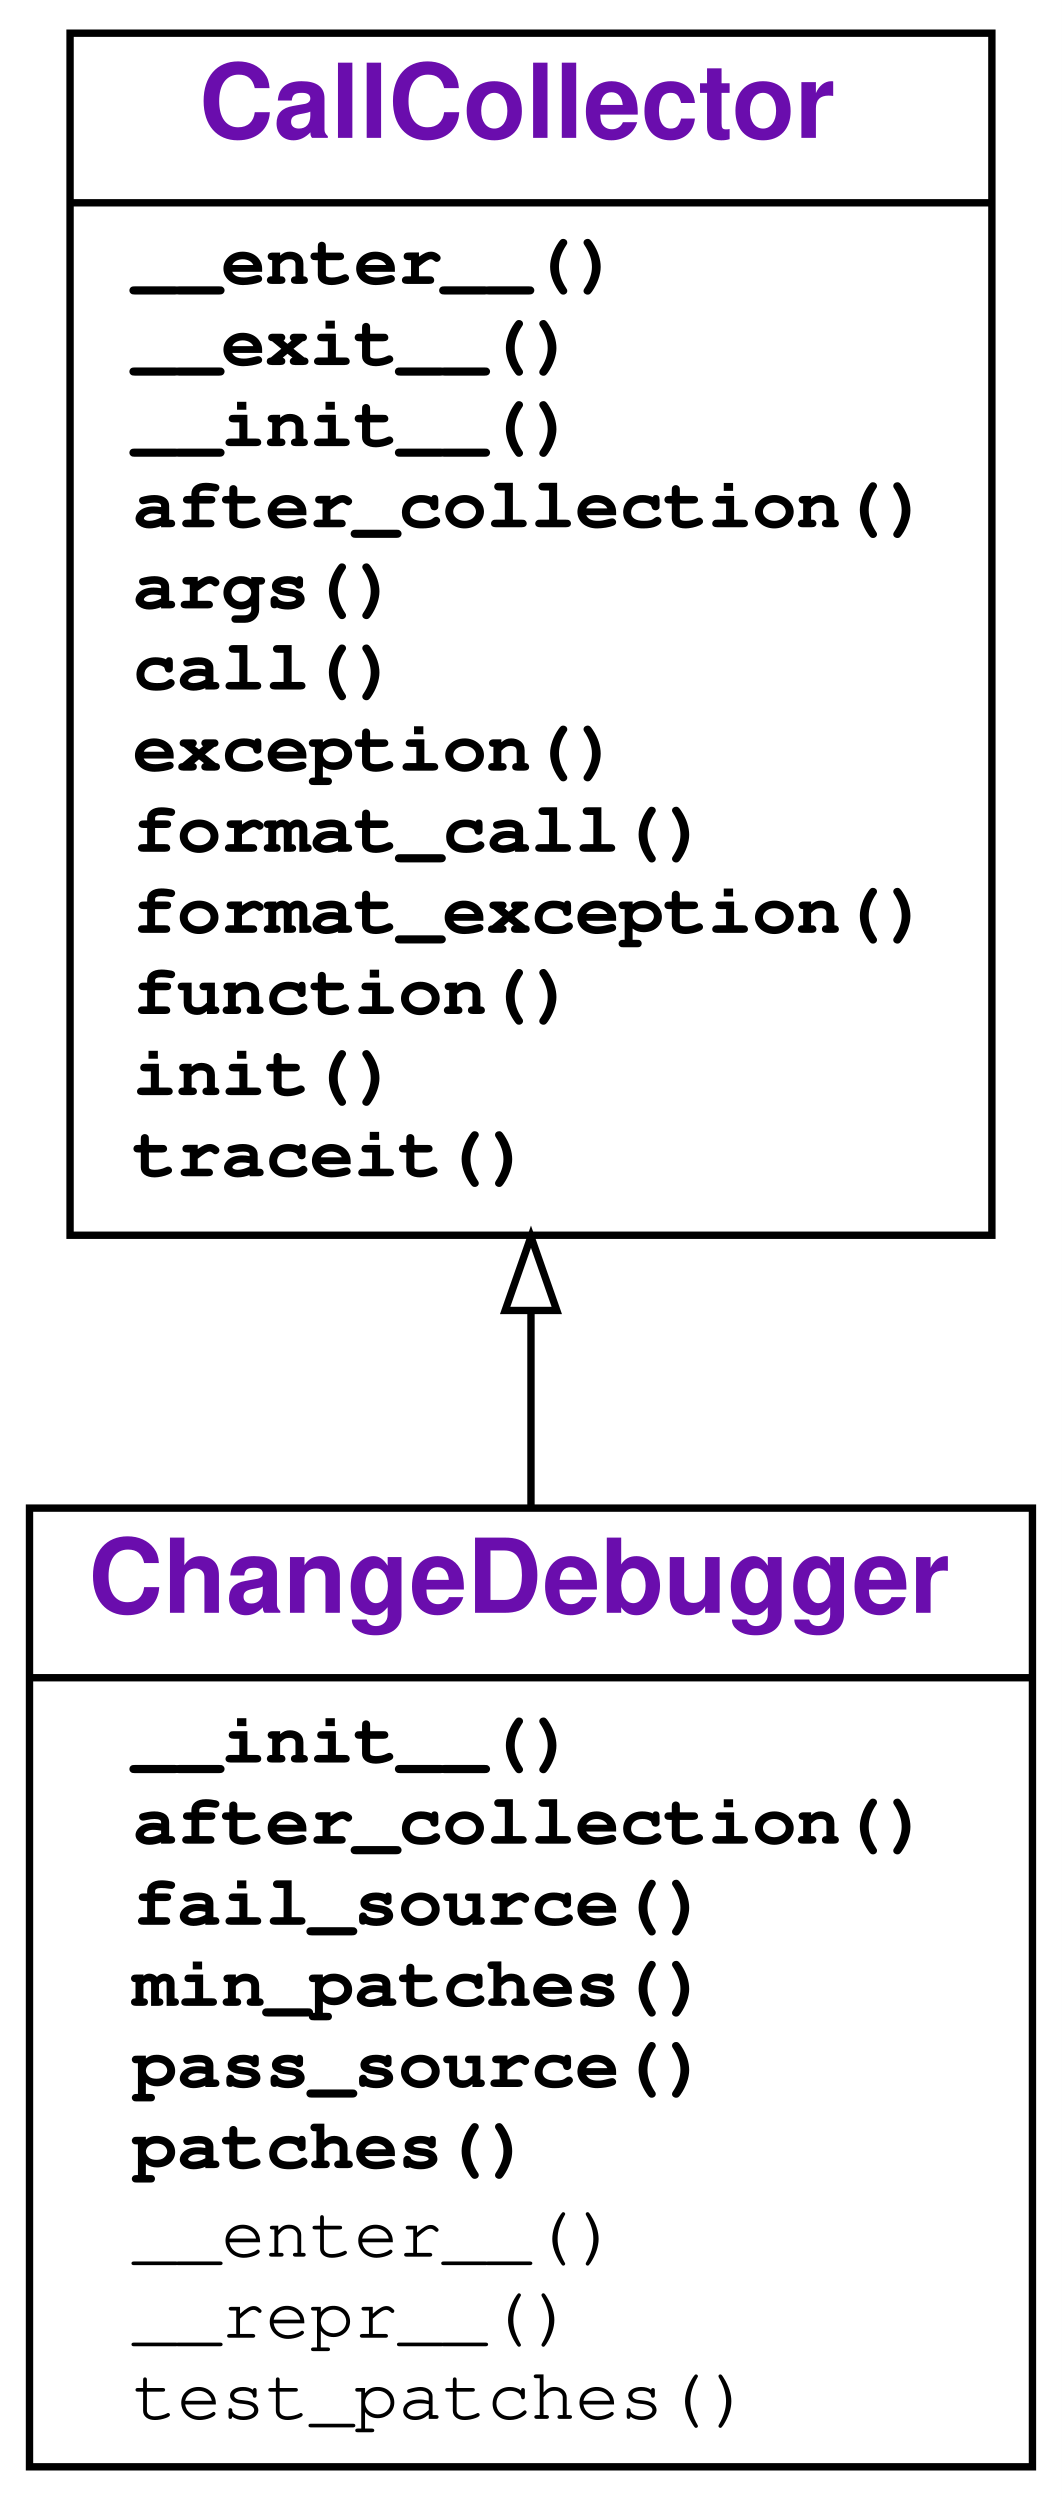
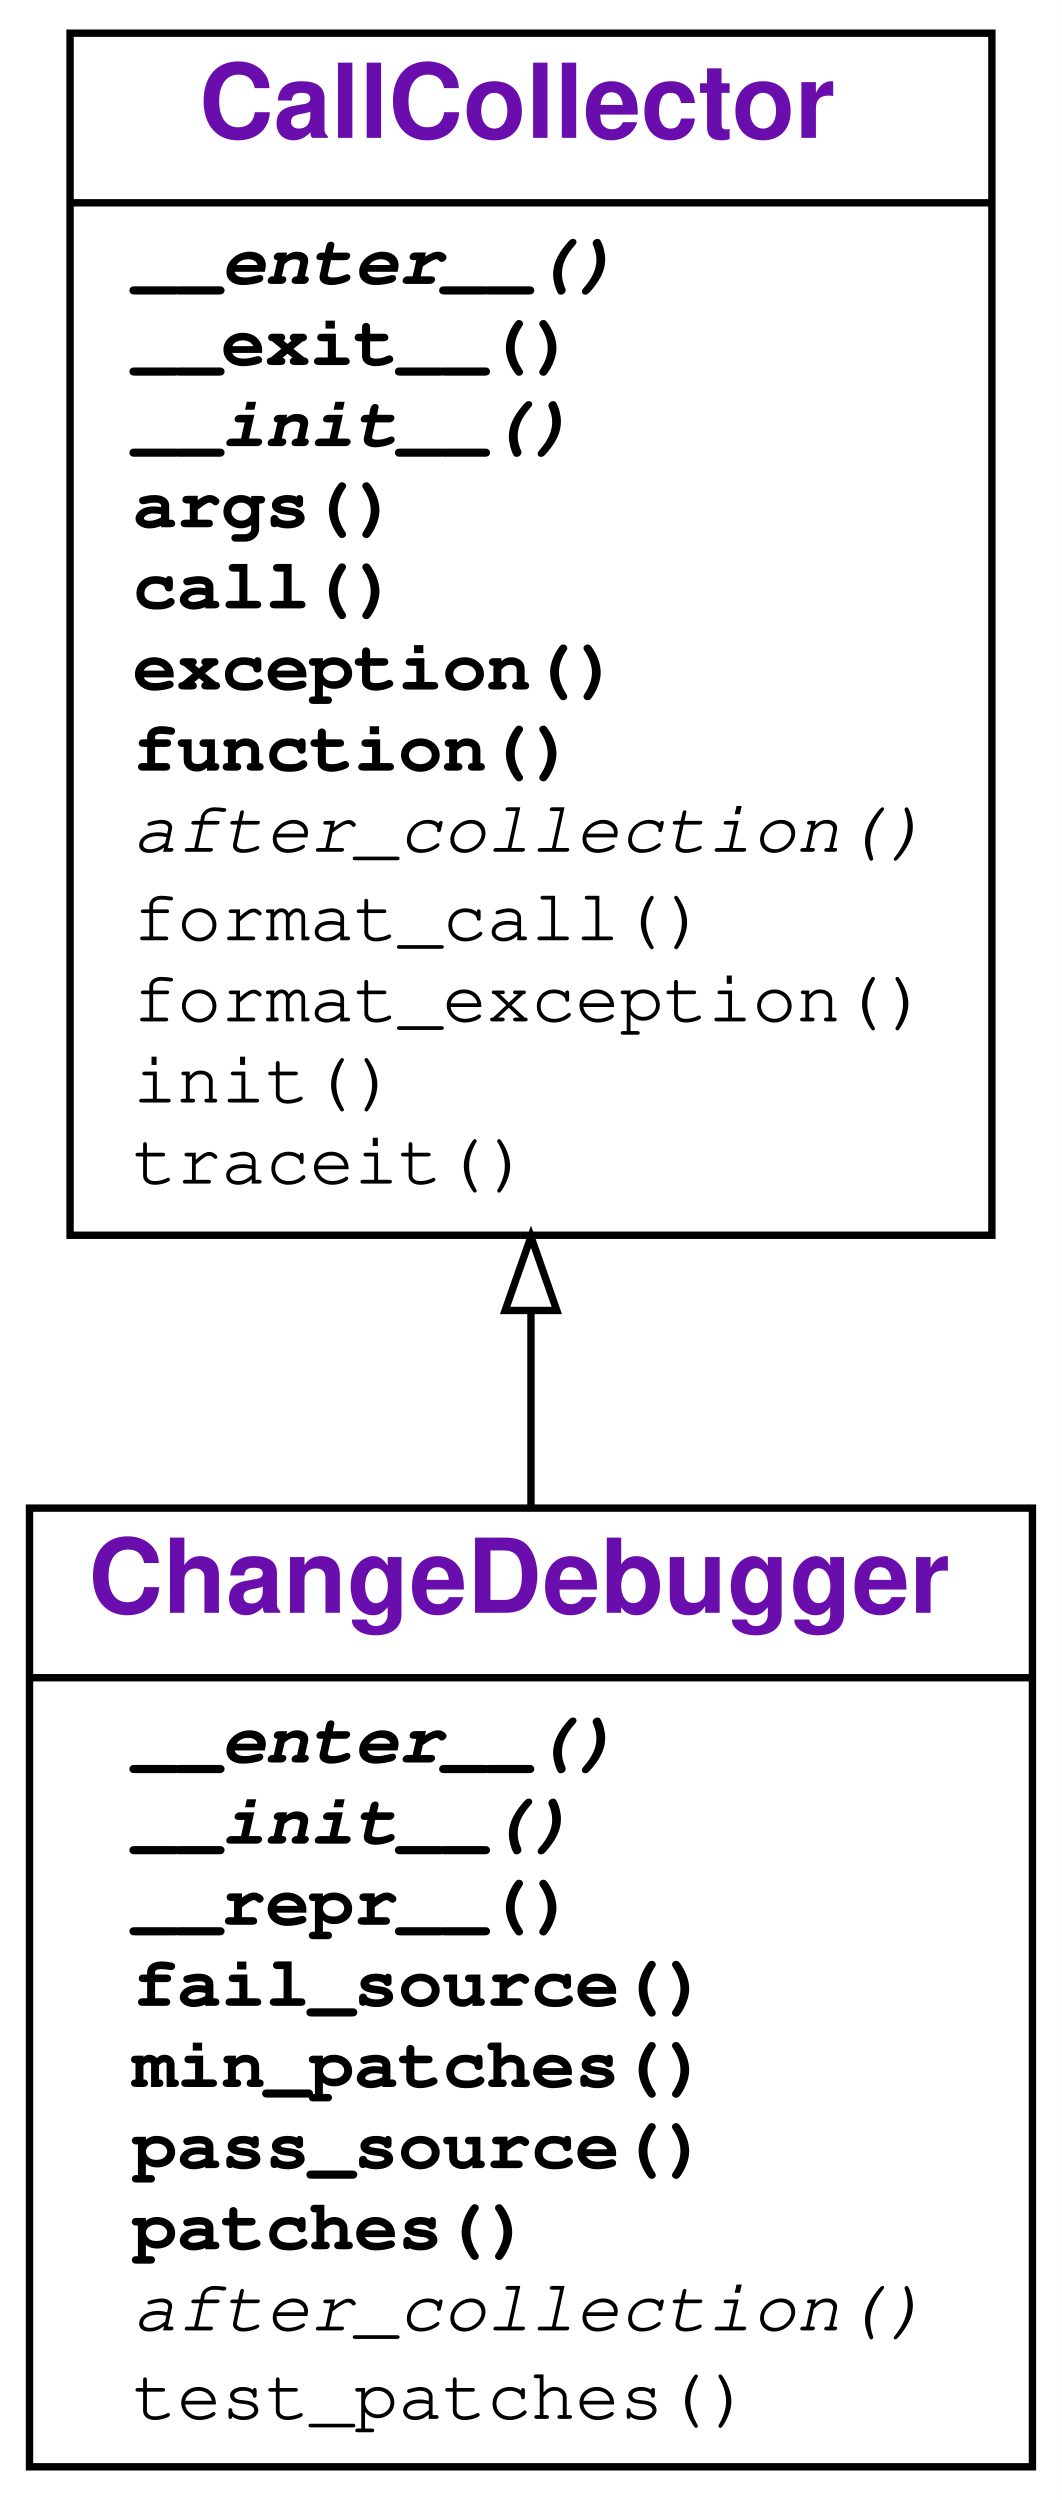
<svg xmlns="http://www.w3.org/2000/svg" xmlns:xlink="http://www.w3.org/1999/xlink" width="144pt" height="339pt" viewBox="0.00 0.00 144.00 339.00">
  <g id="graph0" class="graph" transform="scale(1 1) rotate(0) translate(4 335)">
    <g id="a_graph0">
      <a xlink:title="ChangeDebugger class hierarchy">
        <polygon fill="#ffffff" stroke="transparent" points="-4,4 -4,-335 140,-335 140,4 -4,4" />
      </a>
    </g>
    <g id="node1" class="node">
      <g id="a_node1">
        <a xlink:href="#" xlink:title="class ChangeDebugger">
          <polygon fill="none" stroke="#000000" points="0,-.5 0,-130.5 136,-130.5 136,-.5 0,-.5" />
          <text text-anchor="start" x="8" y="-116.3" font-family="Raleway, Helvetica, Arial, sans-serif" font-weight="bold" font-size="14.00" fill="#6a0dad">ChangeDebugger</text>
          <polyline fill="none" stroke="#000000" points="0,-107.5 136,-107.5 " />
          <g id="a_node1_0">
            <a xlink:href="#" xlink:title="ChangeDebugger">
              <g id="a_node1_1">
-                 <a xlink:href="#" xlink:title="__init__(self, pass_source, fail_source, **ddargs):&#10;    Constructor. Takes a passing source file (`pass_source`)&#10;    and a failing source file (`fail_source`).&#10;    Additional arguments are passed to `DeltaDebugger` constructor.&#10;    ">
-                   <text text-anchor="start" x="14" y="-96" font-family="'Fira Mono', 'Source Code Pro', 'Courier', monospace" font-weight="bold" font-size="10.00" fill="#000000">__init__()</text>
+                 <a xlink:href="#" xlink:title="__enter__(self)">
+                   <text text-anchor="start" x="14" y="-96" font-family="'Fira Mono', 'Source Code Pro', 'Courier', monospace" font-weight="bold" font-style="italic" font-size="10.00" fill="#000000">__enter__()</text>
                </a>
              </g>
              <g id="a_node1_2">
-                 <a xlink:href="#" xlink:title="after_collection(self):&#10;    Diagnostics.">
-                   <text text-anchor="start" x="14" y="-85" font-family="'Fira Mono', 'Source Code Pro', 'Courier', monospace" font-weight="bold" font-size="10.00" fill="#000000">after_collection()</text>
+                 <a xlink:href="#" xlink:title="__init__(self, pass_source, fail_source, **ddargs):&#10;    Constructor. Takes a passing source file (`pass_source`)&#10;    and a failing source file (`fail_source`).&#10;    Additional arguments are passed to `DeltaDebugger` constructor.&#10;    ">
+                   <text text-anchor="start" x="14" y="-85" font-family="'Fira Mono', 'Source Code Pro', 'Courier', monospace" font-weight="bold" font-style="italic" font-size="10.00" fill="#000000">__init__()</text>
                </a>
              </g>
              <g id="a_node1_3">
-                 <a xlink:href="#" xlink:title="fail_source(self):&#10;    Return the failing source file.">
-                   <text text-anchor="start" x="14" y="-74" font-family="'Fira Mono', 'Source Code Pro', 'Courier', monospace" font-weight="bold" font-size="10.00" fill="#000000">fail_source()</text>
+                 <a xlink:href="#" xlink:title="__repr__(self)">
+                   <text text-anchor="start" x="14" y="-74" font-family="'Fira Mono', 'Source Code Pro', 'Courier', monospace" font-weight="bold" font-size="10.00" fill="#000000">__repr__()</text>
                </a>
              </g>
              <g id="a_node1_4">
-                 <a xlink:href="#" xlink:title="min_patches(self):&#10;    Compute a minimal set of patches.">
-                   <text text-anchor="start" x="14" y="-63" font-family="'Fira Mono', 'Source Code Pro', 'Courier', monospace" font-weight="bold" font-size="10.00" fill="#000000">min_patches()</text>
+                 <a xlink:href="#" xlink:title="fail_source(self):&#10;    Return the failing source file.">
+                   <text text-anchor="start" x="14" y="-63" font-family="'Fira Mono', 'Source Code Pro', 'Courier', monospace" font-weight="bold" font-size="10.00" fill="#000000">fail_source()</text>
                </a>
              </g>
              <g id="a_node1_5">
-                 <a xlink:href="#" xlink:title="pass_source(self):&#10;    Return the passing source file.">
-                   <text text-anchor="start" x="14" y="-52" font-family="'Fira Mono', 'Source Code Pro', 'Courier', monospace" font-weight="bold" font-size="10.00" fill="#000000">pass_source()</text>
+                 <a xlink:href="#" xlink:title="min_patches(self):&#10;    Compute a minimal set of patches.">
+                   <text text-anchor="start" x="14" y="-52" font-family="'Fira Mono', 'Source Code Pro', 'Courier', monospace" font-weight="bold" font-size="10.00" fill="#000000">min_patches()</text>
                </a>
              </g>
              <g id="a_node1_6">
-                 <a xlink:href="#" xlink:title="patches(self):&#10;    Return the diff between passing and failing source files.">
-                   <text text-anchor="start" x="14" y="-41" font-family="'Fira Mono', 'Source Code Pro', 'Courier', monospace" font-weight="bold" font-size="10.00" fill="#000000">patches()</text>
+                 <a xlink:href="#" xlink:title="pass_source(self):&#10;    Return the passing source file.">
+                   <text text-anchor="start" x="14" y="-41" font-family="'Fira Mono', 'Source Code Pro', 'Courier', monospace" font-weight="bold" font-size="10.00" fill="#000000">pass_source()</text>
                </a>
              </g>
              <g id="a_node1_7">
-                 <a xlink:href="#" xlink:title="__enter__(self)">
-                   <text text-anchor="start" x="14" y="-29" font-family="'Fira Mono', 'Source Code Pro', 'Courier', monospace" font-size="10.00" fill="#000000">__enter__()</text>
+                 <a xlink:href="#" xlink:title="patches(self):&#10;    Return the diff between passing and failing source files.">
+                   <text text-anchor="start" x="14" y="-30" font-family="'Fira Mono', 'Source Code Pro', 'Courier', monospace" font-weight="bold" font-size="10.00" fill="#000000">patches()</text>
                </a>
              </g>
              <g id="a_node1_8">
-                 <a xlink:href="#" xlink:title="__repr__(self)">
-                   <text text-anchor="start" x="14" y="-18" font-family="'Fira Mono', 'Source Code Pro', 'Courier', monospace" font-size="10.00" fill="#000000">__repr__()</text>
+                 <a xlink:href="#" xlink:title="after_collection(self):&#10;    Diagnostics.">
+                   <text text-anchor="start" x="14" y="-19" font-family="'Fira Mono', 'Source Code Pro', 'Courier', monospace" font-style="italic" font-size="10.00" fill="#000000">after_collection()</text>
                </a>
              </g>
              <g id="a_node1_9">
                <a xlink:href="#" xlink:title="test_patches(self, patches)">
                  <text text-anchor="start" x="14" y="-7" font-family="'Fira Mono', 'Source Code Pro', 'Courier', monospace" font-size="10.00" fill="#000000">test_patches()</text>
                </a>
              </g>
            </a>
          </g>
        </a>
      </g>
    </g>
    <g id="node2" class="node">
      <g id="a_node2">
        <a xlink:href="DeltaDebugger.ipynb" xlink:title="class CallCollector">
          <polygon fill="none" stroke="#000000" points="5.5,-167.5 5.5,-330.5 130.5,-330.5 130.5,-167.5 5.5,-167.5" />
          <text text-anchor="start" x="23" y="-316.3" font-family="Raleway, Helvetica, Arial, sans-serif" font-weight="bold" font-size="14.00" fill="#6a0dad">CallCollector</text>
          <polyline fill="none" stroke="#000000" points="5.5,-307.5 130.5,-307.5 " />
          <g id="a_node2_10">
            <a xlink:href="#" xlink:title="CallCollector">
              <g id="a_node2_11">
                <a xlink:href="DeltaDebugger.ipynb" xlink:title="__enter__(self):&#10;    Called at begin of `with` block. Turn tracing on.">
-                   <text text-anchor="start" x="14" y="-296.5" font-family="'Fira Mono', 'Source Code Pro', 'Courier', monospace" font-weight="bold" font-size="10.00" fill="#000000">__enter__()</text>
+                   <text text-anchor="start" x="14" y="-296.5" font-family="'Fira Mono', 'Source Code Pro', 'Courier', monospace" font-weight="bold" font-style="italic" font-size="10.00" fill="#000000">__enter__()</text>
                </a>
              </g>
              <g id="a_node2_12">
                <a xlink:href="DeltaDebugger.ipynb" xlink:title="__exit__(self, exc_type, exc_value, traceback):&#10;    Called at end of `with` block. Turn tracing off.">
                  <text text-anchor="start" x="14" y="-285.5" font-family="'Fira Mono', 'Source Code Pro', 'Courier', monospace" font-weight="bold" font-size="10.00" fill="#000000">__exit__()</text>
                </a>
              </g>
              <g id="a_node2_13">
                <a xlink:href="DeltaDebugger.ipynb" xlink:title="__init__(self):&#10;    Initialize collector">
-                   <text text-anchor="start" x="14" y="-274.5" font-family="'Fira Mono', 'Source Code Pro', 'Courier', monospace" font-weight="bold" font-size="10.00" fill="#000000">__init__()</text>
+                   <text text-anchor="start" x="14" y="-274.5" font-family="'Fira Mono', 'Source Code Pro', 'Courier', monospace" font-weight="bold" font-style="italic" font-size="10.00" fill="#000000">__init__()</text>
                </a>
              </g>
              <g id="a_node2_14">
-                 <a xlink:href="DeltaDebugger.ipynb" xlink:title="after_collection(self):&#10;    Called after collection. To be defined in subclasses.">
-                   <text text-anchor="start" x="14" y="-263.5" font-family="'Fira Mono', 'Source Code Pro', 'Courier', monospace" font-weight="bold" font-size="10.00" fill="#000000">after_collection()</text>
+                 <a xlink:href="DeltaDebugger.ipynb" xlink:title="args(self):&#10;    Return the dictionary of collected arguments.">
+                   <text text-anchor="start" x="14" y="-263.5" font-family="'Fira Mono', 'Source Code Pro', 'Courier', monospace" font-weight="bold" font-size="10.00" fill="#000000">args()</text>
                </a>
              </g>
              <g id="a_node2_15">
-                 <a xlink:href="DeltaDebugger.ipynb" xlink:title="args(self):&#10;    Return the dictionary of collected arguments.">
-                   <text text-anchor="start" x="14" y="-252.5" font-family="'Fira Mono', 'Source Code Pro', 'Courier', monospace" font-weight="bold" font-size="10.00" fill="#000000">args()</text>
+                 <a xlink:href="DeltaDebugger.ipynb" xlink:title="call(self, new_args={}):&#10;    Call collected function. If new_args is given,&#10;    override arguments from its {var: value} entries.">
+                   <text text-anchor="start" x="14" y="-252.5" font-family="'Fira Mono', 'Source Code Pro', 'Courier', monospace" font-weight="bold" font-size="10.00" fill="#000000">call()</text>
                </a>
              </g>
              <g id="a_node2_16">
-                 <a xlink:href="DeltaDebugger.ipynb" xlink:title="call(self, new_args={}):&#10;    Call collected function. If new_args is given,&#10;    override arguments from its {var: value} entries.">
-                   <text text-anchor="start" x="14" y="-241.5" font-family="'Fira Mono', 'Source Code Pro', 'Courier', monospace" font-weight="bold" font-size="10.00" fill="#000000">call()</text>
+                 <a xlink:href="DeltaDebugger.ipynb" xlink:title="exception(self):&#10;    Return the exception produced.">
+                   <text text-anchor="start" x="14" y="-241.5" font-family="'Fira Mono', 'Source Code Pro', 'Courier', monospace" font-weight="bold" font-size="10.00" fill="#000000">exception()</text>
                </a>
              </g>
              <g id="a_node2_17">
-                 <a xlink:href="DeltaDebugger.ipynb" xlink:title="exception(self):&#10;    Return the exception produced.">
-                   <text text-anchor="start" x="14" y="-230.5" font-family="'Fira Mono', 'Source Code Pro', 'Courier', monospace" font-weight="bold" font-size="10.00" fill="#000000">exception()</text>
+                 <a xlink:href="DeltaDebugger.ipynb" xlink:title="function(self):&#10;    Return the function called.">
+                   <text text-anchor="start" x="14" y="-230.5" font-family="'Fira Mono', 'Source Code Pro', 'Courier', monospace" font-weight="bold" font-size="10.00" fill="#000000">function()</text>
                </a>
              </g>
              <g id="a_node2_18">
-                 <a xlink:href="DeltaDebugger.ipynb" xlink:title="format_call(self, args=None):&#10;    Return a string representing a call of the function with given args.">
-                   <text text-anchor="start" x="14" y="-219.5" font-family="'Fira Mono', 'Source Code Pro', 'Courier', monospace" font-weight="bold" font-size="10.00" fill="#000000">format_call()</text>
+                 <a xlink:href="DeltaDebugger.ipynb" xlink:title="after_collection(self):&#10;    Called after collection. To be defined in subclasses.">
+                   <text text-anchor="start" x="14" y="-219.5" font-family="'Fira Mono', 'Source Code Pro', 'Courier', monospace" font-style="italic" font-size="10.00" fill="#000000">after_collection()</text>
                </a>
              </g>
              <g id="a_node2_19">
-                 <a xlink:href="DeltaDebugger.ipynb" xlink:title="format_exception(self, exc=None):&#10;    Return a string representing the given exception.">
-                   <text text-anchor="start" x="14" y="-208.5" font-family="'Fira Mono', 'Source Code Pro', 'Courier', monospace" font-weight="bold" font-size="10.00" fill="#000000">format_exception()</text>
+                 <a xlink:href="DeltaDebugger.ipynb" xlink:title="format_call(self, args=None):&#10;    Return a string representing a call of the function with given args.">
+                   <text text-anchor="start" x="14" y="-207.5" font-family="'Fira Mono', 'Source Code Pro', 'Courier', monospace" font-size="10.00" fill="#000000">format_call()</text>
                </a>
              </g>
              <g id="a_node2_20">
-                 <a xlink:href="DeltaDebugger.ipynb" xlink:title="function(self):&#10;    Return the function called.">
-                   <text text-anchor="start" x="14" y="-197.5" font-family="'Fira Mono', 'Source Code Pro', 'Courier', monospace" font-weight="bold" font-size="10.00" fill="#000000">function()</text>
+                 <a xlink:href="DeltaDebugger.ipynb" xlink:title="format_exception(self, exc=None):&#10;    Return a string representing the given exception.">
+                   <text text-anchor="start" x="14" y="-196.5" font-family="'Fira Mono', 'Source Code Pro', 'Courier', monospace" font-size="10.00" fill="#000000">format_exception()</text>
                </a>
              </g>
              <g id="a_node2_21">
                <a xlink:href="DeltaDebugger.ipynb" xlink:title="init(self):&#10;    Reset for new collection.">
-                   <text text-anchor="start" x="14" y="-186.5" font-family="'Fira Mono', 'Source Code Pro', 'Courier', monospace" font-weight="bold" font-size="10.00" fill="#000000">init()</text>
+                   <text text-anchor="start" x="14" y="-185.5" font-family="'Fira Mono', 'Source Code Pro', 'Courier', monospace" font-size="10.00" fill="#000000">init()</text>
                </a>
              </g>
              <g id="a_node2_22">
                <a xlink:href="DeltaDebugger.ipynb" xlink:title="traceit(self, frame, event, arg):&#10;    Tracing function. Collect first call, then turn tracing off.">
-                   <text text-anchor="start" x="14" y="-175.5" font-family="'Fira Mono', 'Source Code Pro', 'Courier', monospace" font-weight="bold" font-size="10.00" fill="#000000">traceit()</text>
+                   <text text-anchor="start" x="14" y="-174.5" font-family="'Fira Mono', 'Source Code Pro', 'Courier', monospace" font-size="10.00" fill="#000000">traceit()</text>
                </a>
              </g>
            </a>
          </g>
        </a>
      </g>
    </g>
    <g id="edge1" class="edge">
      <path fill="none" stroke="#000000" d="M68,-130.712C68,-139.319 68,-148.268 68,-157.216" />
      <polygon fill="none" stroke="#000000" points="64.5,-157.302 68,-167.302 71.5,-157.302 64.5,-157.302" />
    </g>
  </g>
</svg>
